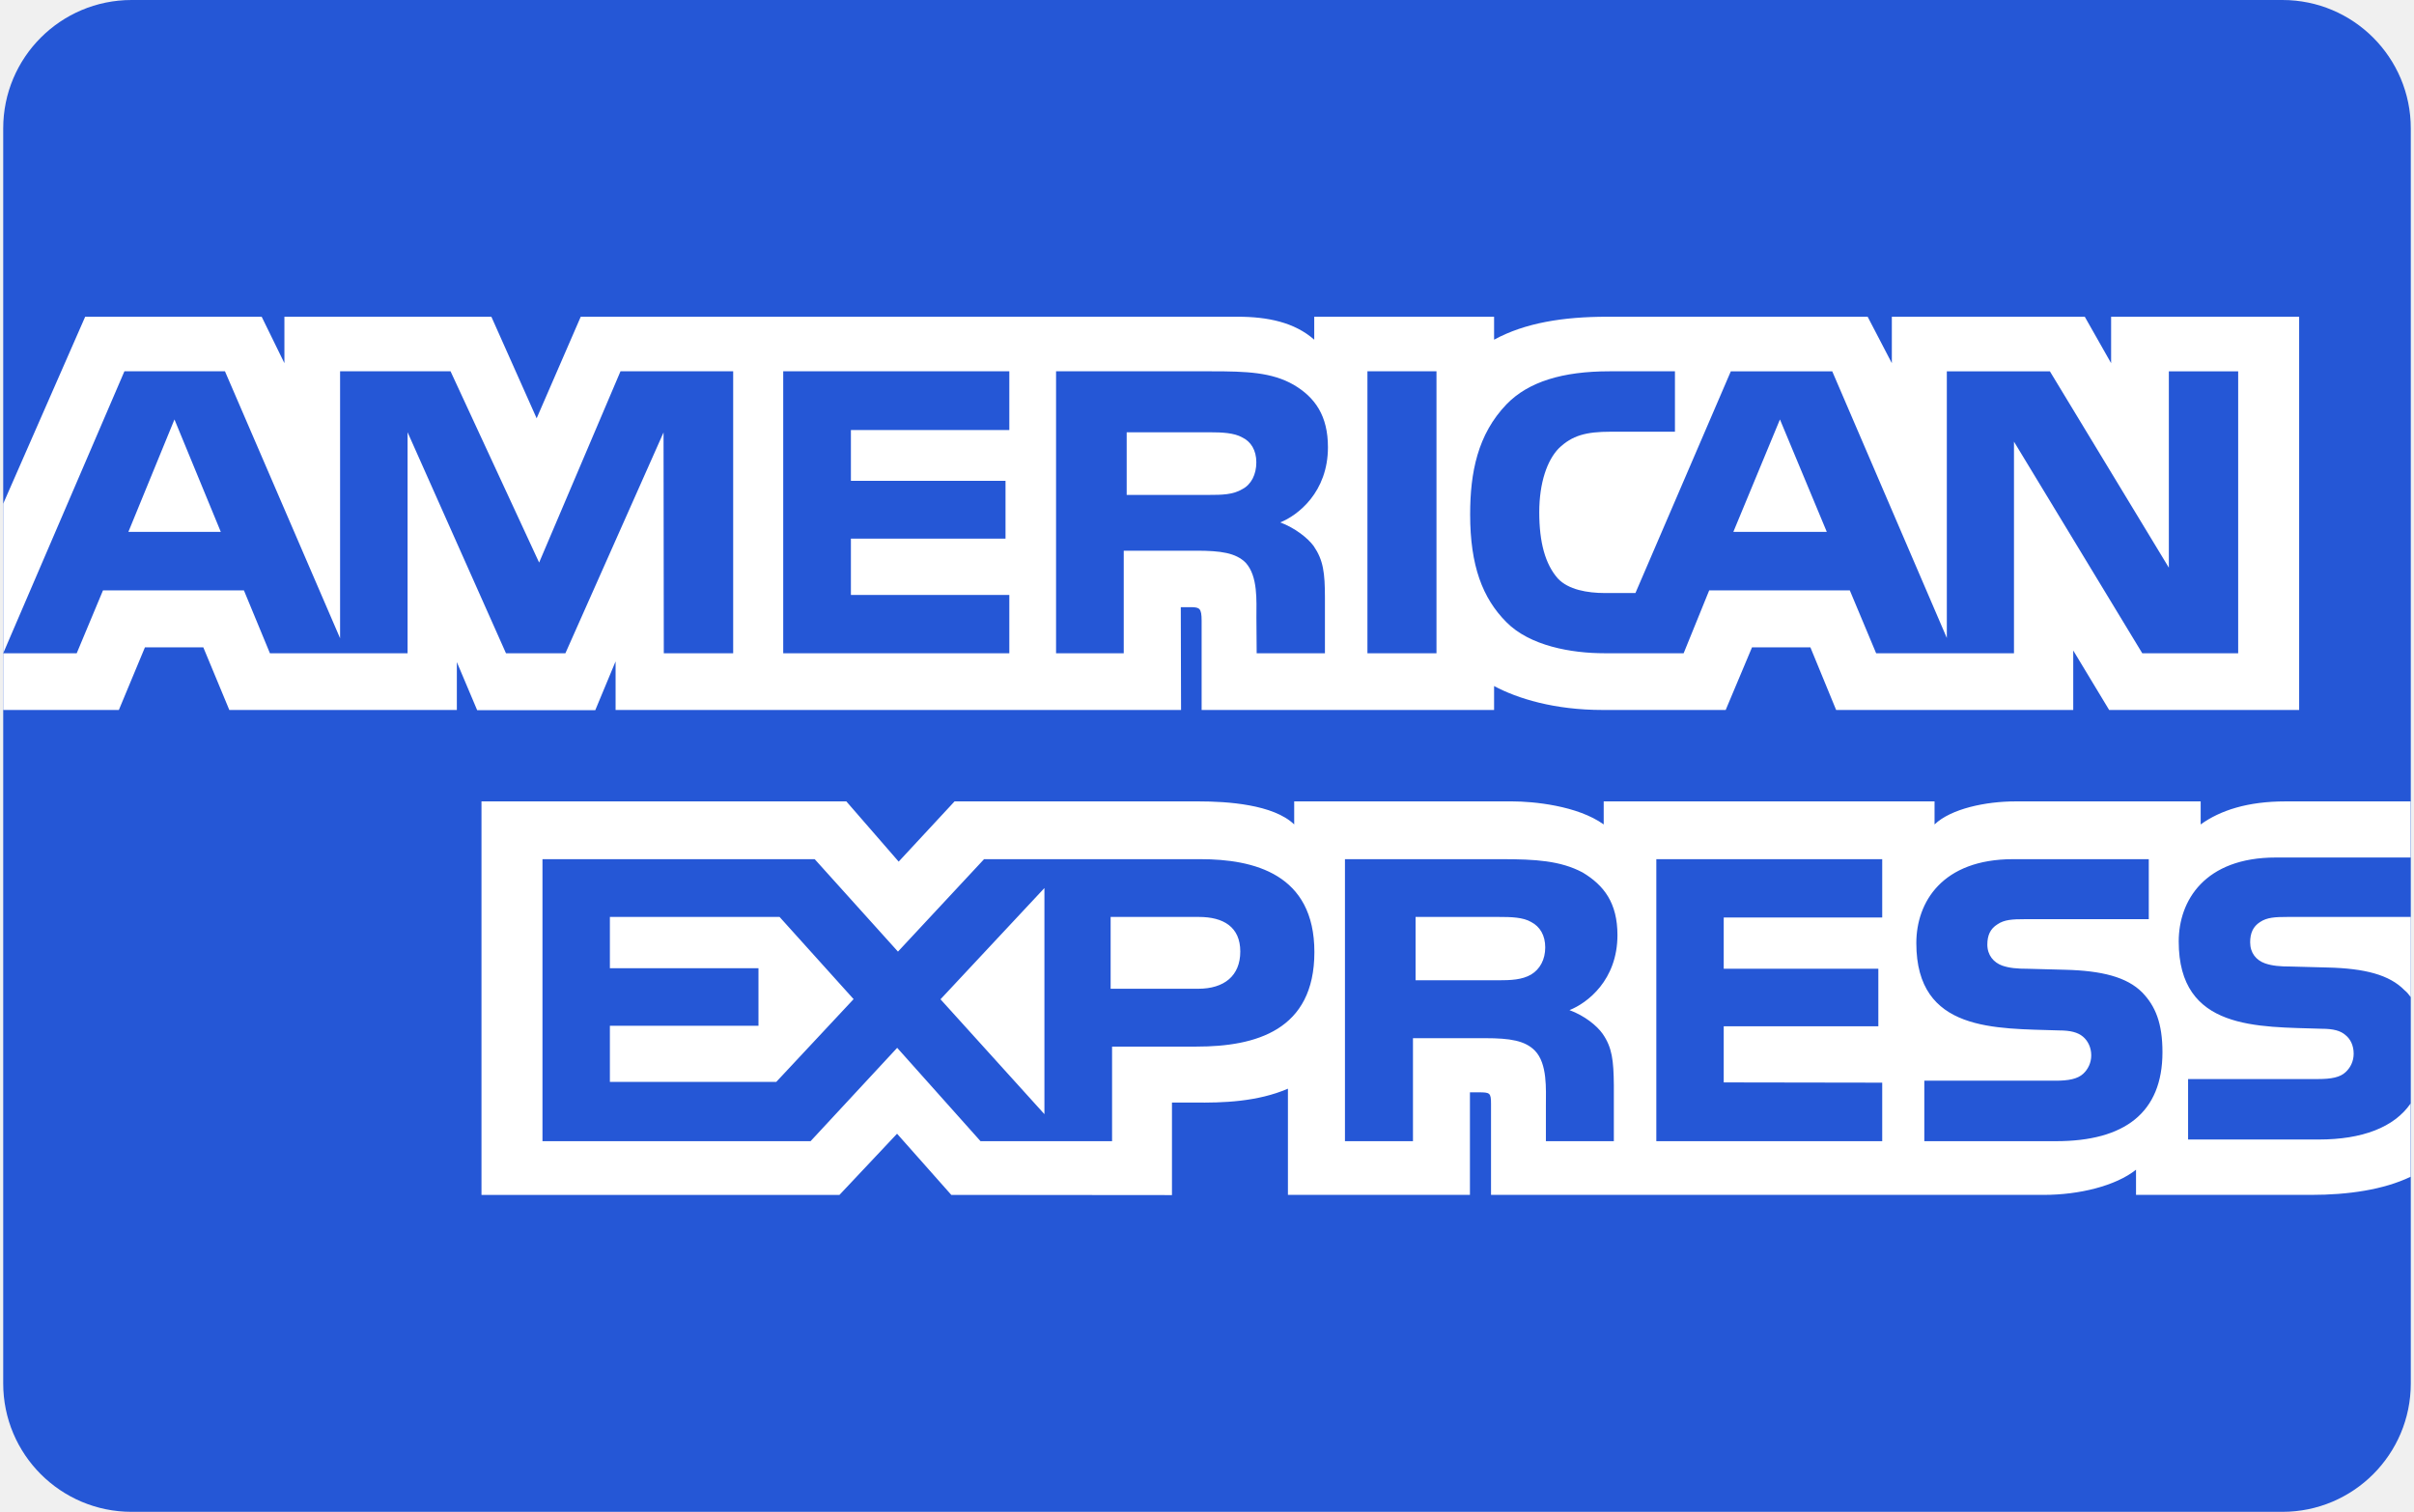
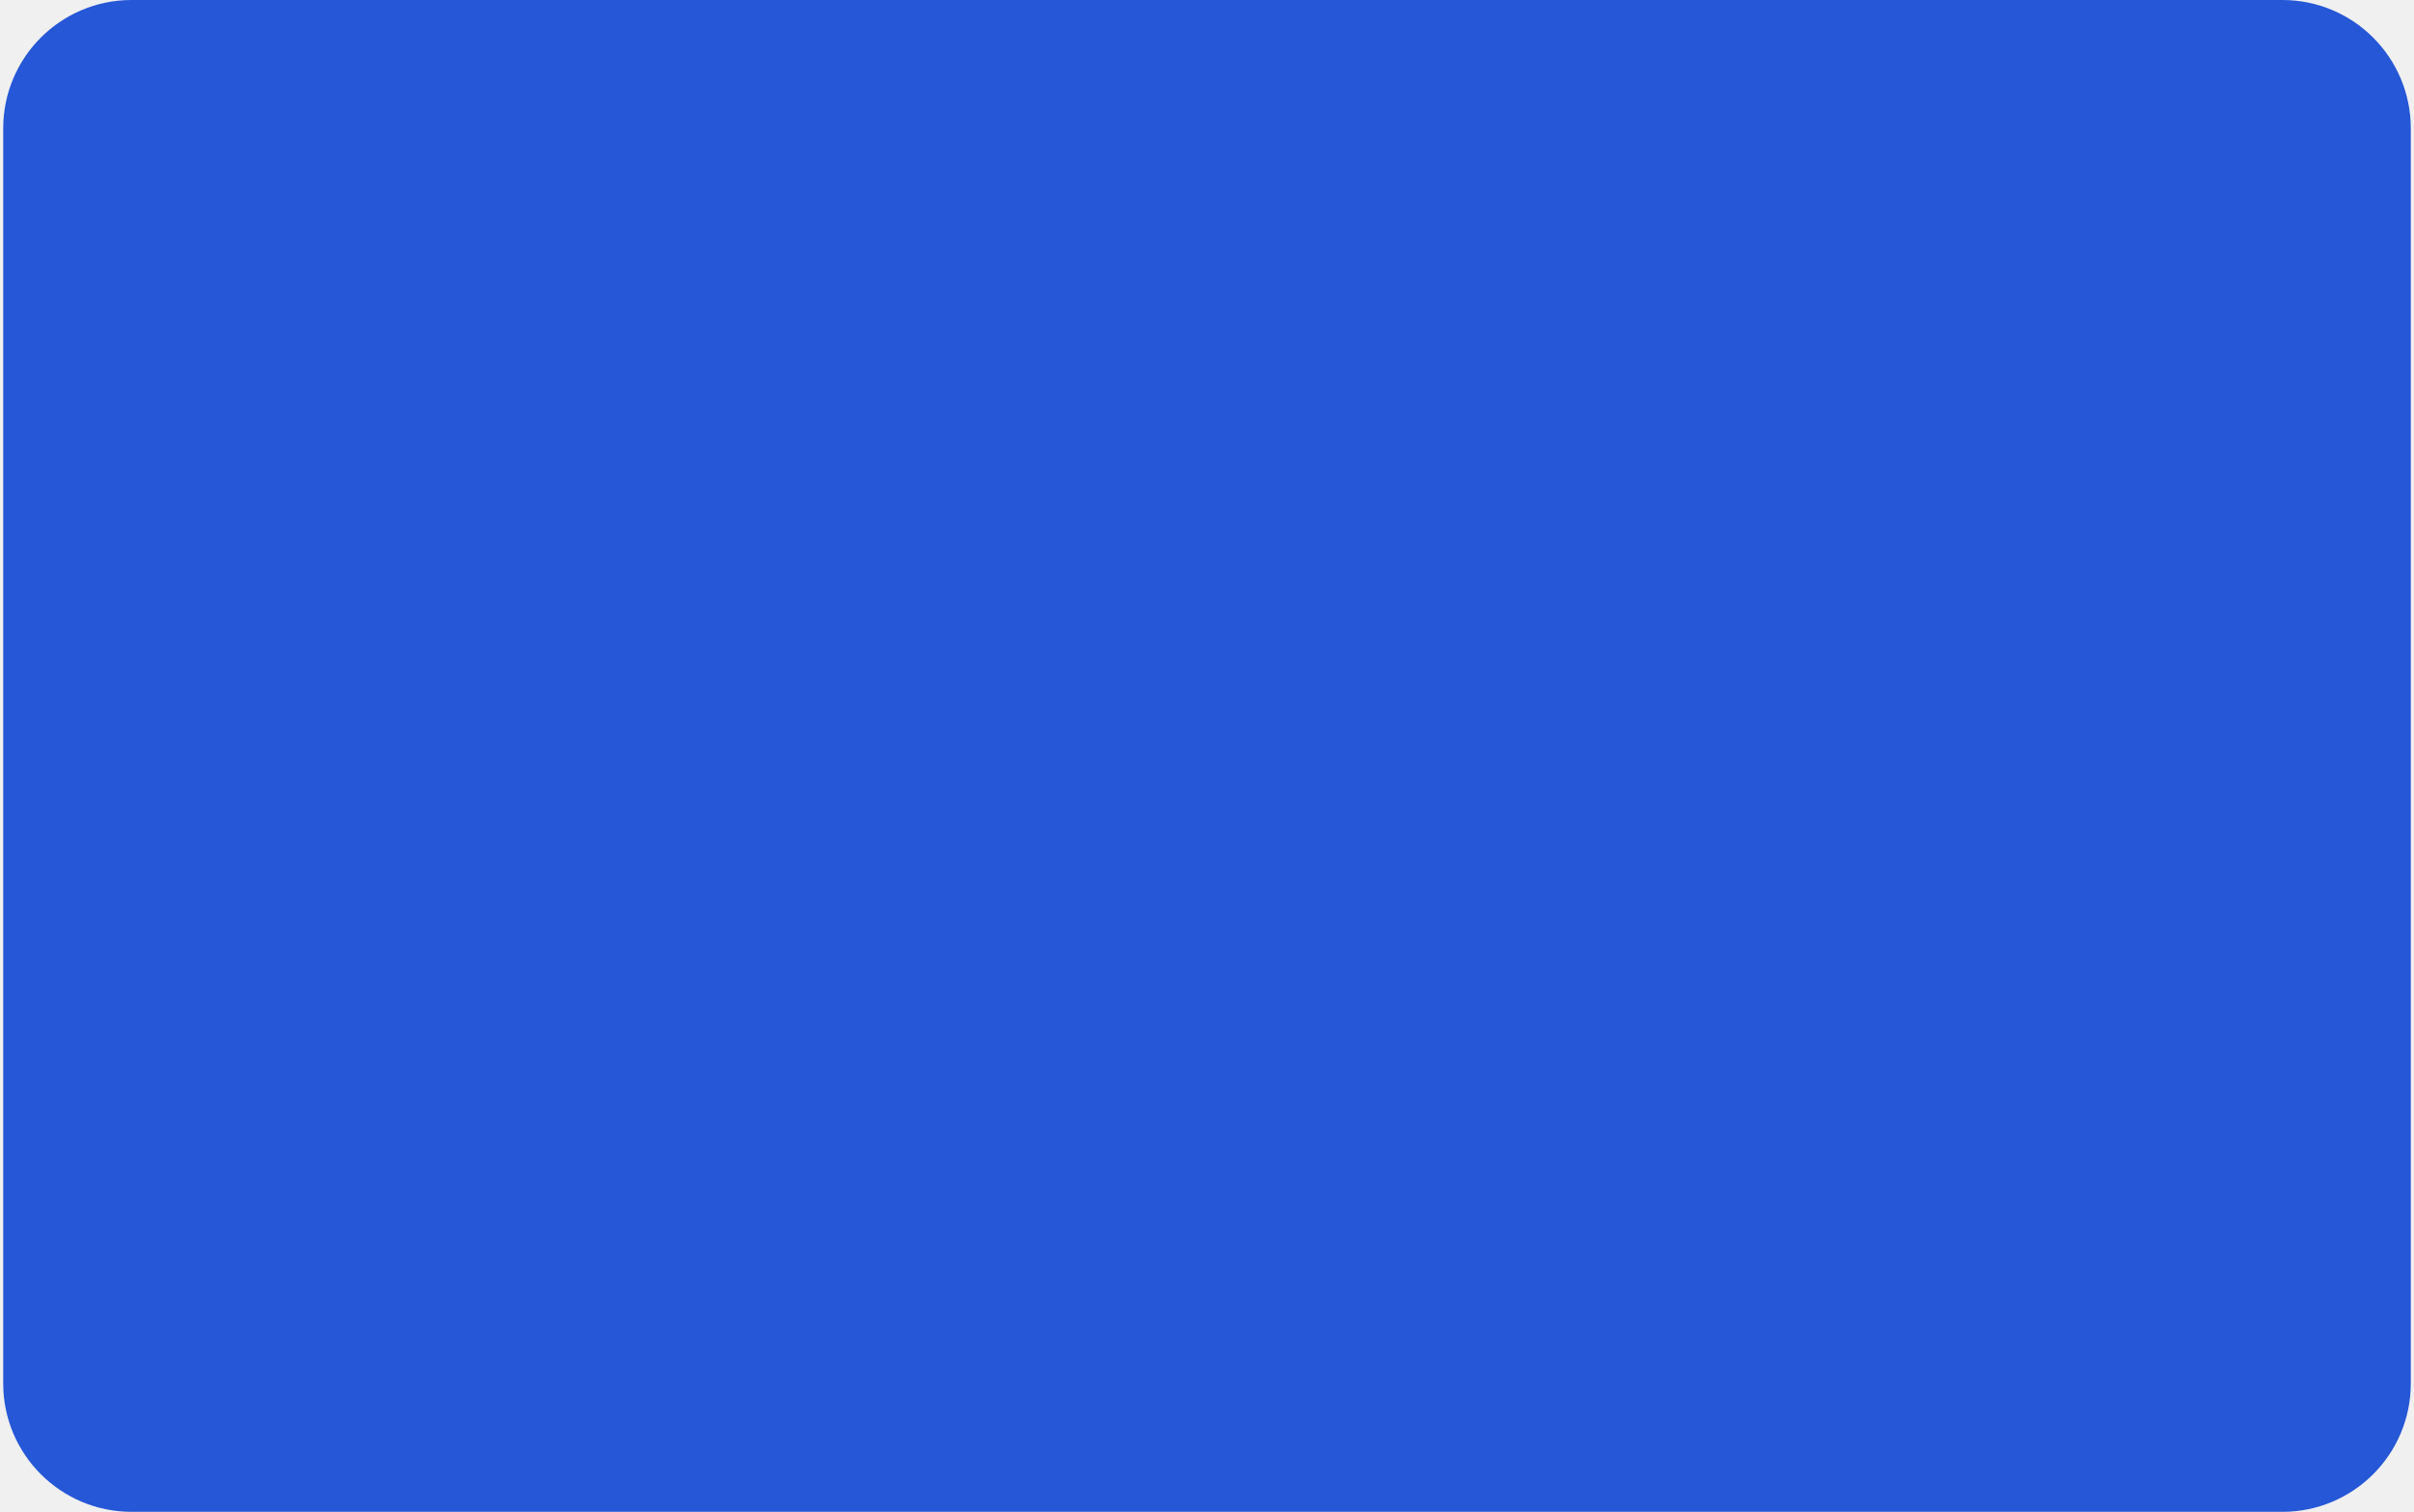
<svg xmlns="http://www.w3.org/2000/svg" width="752px" height="471px" viewBox="0 0 752 471" version="1.1">
  <defs />
  <g id="Page-1" stroke="none" stroke-width="1" fill="none" fill-rule="evenodd">
    <g id="amex">
      <rect id="Rectangle-1" fill="#2557D6" x="1" y="0" width="750" height="471" rx="40" />
-       <path d="M1.003,221.185 L37.027,221.185 L45.15,201.675 L63.335,201.675 L71.436,221.185 L142.316,221.185 L142.316,206.269 L148.643,221.249 L185.439,221.249 L191.766,206.047 L191.766,221.185 L367.917,221.185 L367.835,189.159 L371.243,189.159 C373.629,189.242 374.326,189.461 374.326,193.385 L374.326,221.185 L465.432,221.185 L465.432,213.73 C472.781,217.651 484.211,221.185 499.251,221.185 L537.579,221.185 L545.782,201.675 L563.967,201.675 L571.988,221.185 L645.848,221.185 L645.848,202.653 L657.034,221.185 L716.221,221.185 L716.221,98.678 L657.645,98.678 L657.645,113.146 L649.443,98.678 L589.338,98.678 L589.338,113.146 L581.806,98.678 L500.618,98.678 C487.028,98.678 475.082,100.567 465.432,105.831 L465.432,98.678 L409.406,98.678 L409.406,105.831 C403.265,100.405 394.898,98.678 385.594,98.678 L180.908,98.678 L167.174,130.319 L153.07,98.678 L88.599,98.678 L88.599,113.146 L81.517,98.678 L26.534,98.678 L1,156.924 L1,221.185 L1.003,221.185 L1.003,221.185 Z M228.399,203.514 L206.785,203.514 L206.705,134.721 L176.132,203.514 L157.62,203.514 L126.968,134.66 L126.968,203.514 L84.084,203.514 L75.983,183.922 L32.084,183.922 L23.9,203.514 L1,203.514 L38.756,115.677 L70.082,115.677 L105.941,198.841 L105.941,115.677 L140.353,115.677 L167.946,175.264 L193.293,115.677 L228.397,115.677 L228.397,203.514 L228.4,203.514 L228.399,203.514 Z M68.777,165.693 L54.346,130.676 L39.998,165.693 L68.777,165.693 L68.777,165.693 Z M314.419,203.514 L243.986,203.514 L243.986,115.677 L314.419,115.677 L314.419,133.968 L265.071,133.968 L265.071,149.801 L313.236,149.801 L313.236,167.806 L265.071,167.806 L265.071,185.348 L314.419,185.348 L314.419,203.514 L314.419,203.514 Z M413.675,139.333 C413.675,153.338 404.289,160.573 398.819,162.746 C403.432,164.494 407.372,167.584 409.248,170.143 C412.225,174.512 412.739,178.414 412.739,186.259 L412.739,203.514 L391.473,203.514 L391.393,192.437 C391.393,187.152 391.901,179.551 388.065,175.325 C384.984,172.236 380.288,171.566 372.697,171.566 L350.064,171.566 L350.064,203.514 L328.981,203.514 L328.981,115.677 L377.476,115.677 C388.251,115.677 396.19,115.96 403.006,119.884 C409.676,123.808 413.675,129.536 413.675,139.333 L413.675,139.333 Z M387.023,152.376 C384.125,154.128 380.699,154.186 376.593,154.186 L350.98,154.186 L350.98,134.676 L376.942,134.676 C380.616,134.676 384.45,134.84 386.94,136.26 C389.675,137.54 391.367,140.263 391.367,144.025 C391.367,147.864 389.758,150.954 387.023,152.376 L387.023,152.376 Z M447.489,203.514 L425.976,203.514 L425.976,115.677 L447.489,115.677 L447.489,203.514 L447.489,203.514 Z M697.229,203.514 L667.35,203.514 L627.386,137.587 L627.386,203.514 L584.447,203.514 L576.242,183.922 L532.443,183.922 L524.483,203.514 L499.811,203.514 C489.563,203.514 476.587,201.257 469.239,193.799 C461.829,186.341 457.974,176.239 457.974,160.266 C457.974,147.239 460.278,135.33 469.34,125.919 C476.156,118.909 486.83,115.677 501.36,115.677 L521.772,115.677 L521.772,134.498 L501.788,134.498 C494.094,134.498 489.749,135.637 485.564,139.701 C481.97,143.4 479.503,150.392 479.503,159.598 C479.503,169.009 481.382,175.794 485.301,180.226 C488.546,183.702 494.445,184.757 499.995,184.757 L509.464,184.757 L539.18,115.68 L570.772,115.68 L606.468,198.761 L606.468,115.68 L638.571,115.68 L675.633,176.854 L675.633,115.68 L697.229,115.68 L697.229,203.514 L697.229,203.514 Z M569.071,165.693 L554.48,130.676 L539.969,165.693 L569.071,165.693 L569.071,165.693 Z" id="Path" fill="#FFFFFF" />
-       <path d="M750.956,343.767 C745.835,351.225 735.855,355.006 722.345,355.006 L681.627,355.006 L681.627,336.166 L722.18,336.166 C726.202,336.166 729.017,335.639 730.712,333.991 C732.181,332.632 733.205,330.658 733.205,328.26 C733.205,325.701 732.181,323.669 730.63,322.45 C729.1,321.11 726.873,320.5 723.201,320.5 C703.404,319.83 678.706,321.11 678.706,293.307 C678.706,280.564 686.831,267.15 708.957,267.15 L750.954,267.15 L750.954,249.669 L711.934,249.669 C700.158,249.669 691.604,252.478 685.546,256.844 L685.546,249.669 L627.83,249.669 C618.601,249.669 607.767,251.948 602.643,256.844 L602.643,249.669 L499.578,249.669 L499.578,256.844 C491.375,250.952 477.535,249.669 471.147,249.669 L403.164,249.669 L403.164,256.844 C396.675,250.586 382.244,249.669 373.448,249.669 L297.363,249.669 L279.953,268.432 L263.646,249.669 L149.991,249.669 L149.991,372.261 L261.507,372.261 L279.447,353.202 L296.347,372.261 L365.086,372.322 L365.086,343.484 L371.843,343.484 C380.964,343.624 391.721,343.258 401.211,339.173 L401.211,372.259 L457.908,372.259 L457.908,340.307 L460.643,340.307 C464.133,340.307 464.477,340.45 464.477,343.923 L464.477,372.256 L636.711,372.256 C647.646,372.256 659.076,369.469 665.406,364.411 L665.406,372.256 L720.038,372.256 C731.407,372.256 742.509,370.669 750.956,366.605 L750.956,343.767 L750.956,343.767 Z M409.453,296.613 C409.453,321.019 391.167,326.058 372.737,326.058 L346.429,326.058 L346.429,355.527 L305.449,355.527 L279.487,326.442 L252.506,355.527 L168.99,355.527 L168.99,267.668 L253.791,267.668 L279.731,296.467 L306.55,267.668 L373.921,267.668 C390.653,267.668 409.453,272.281 409.453,296.613 L409.453,296.613 Z M241.828,337.047 L189.989,337.047 L189.989,319.566 L236.278,319.566 L236.278,301.64 L189.989,301.64 L189.989,285.667 L242.849,285.667 L265.911,311.271 L241.828,337.047 L241.828,337.047 Z M325.354,347.107 L292.983,311.319 L325.354,276.668 L325.354,347.107 L325.354,347.107 Z M373.227,308.041 L345.98,308.041 L345.98,285.667 L373.472,285.667 C381.084,285.667 386.368,288.756 386.368,296.44 C386.368,304.038 381.329,308.041 373.227,308.041 L373.227,308.041 Z M515.971,267.668 L586.34,267.668 L586.34,285.838 L536.968,285.838 L536.968,301.811 L585.135,301.811 L585.135,319.736 L536.968,319.736 L536.968,337.217 L586.34,337.296 L586.34,355.527 L515.971,355.527 L515.971,267.668 L515.971,267.668 Z M488.917,314.697 C493.61,316.422 497.447,319.514 499.246,322.073 C502.223,326.363 502.654,330.366 502.739,338.11 L502.739,355.527 L481.571,355.527 L481.571,344.535 C481.571,339.249 482.082,331.423 478.163,327.337 C475.082,324.19 470.386,323.438 462.695,323.438 L440.162,323.438 L440.162,355.527 L418.976,355.527 L418.976,267.668 L467.654,267.668 C478.328,267.668 486.102,268.137 493.023,271.814 C499.677,275.818 503.862,281.302 503.862,291.325 C503.859,305.348 494.467,312.504 488.917,314.697 L488.917,314.697 Z M476.999,303.59 C474.179,305.257 470.691,305.4 466.588,305.4 L440.975,305.4 L440.975,285.667 L466.937,285.667 C470.691,285.667 474.447,285.747 476.999,287.254 C479.731,288.677 481.365,291.398 481.365,295.157 C481.365,298.917 479.731,301.945 476.999,303.59 L476.999,303.59 Z M667.335,309.187 C671.441,313.418 673.641,318.759 673.641,327.801 C673.641,346.702 661.783,355.524 640.519,355.524 L599.454,355.524 L599.454,336.684 L640.355,336.684 C644.353,336.684 647.19,336.157 648.967,334.509 C650.417,333.15 651.457,331.176 651.457,328.779 C651.457,326.219 650.332,324.187 648.884,322.969 C647.272,321.628 645.048,321.019 641.376,321.019 C621.659,320.348 596.966,321.628 596.966,293.826 C596.966,281.082 605.006,267.668 627.11,267.668 L669.379,267.668 L669.379,286.368 L630.702,286.368 C626.868,286.368 624.375,286.511 622.255,287.954 C619.945,289.377 619.089,291.489 619.089,294.276 C619.089,297.59 621.049,299.845 623.702,300.82 C625.926,301.591 628.315,301.816 631.907,301.816 L643.257,302.121 C654.703,302.399 662.56,304.37 667.335,309.187 L667.335,309.187 Z M751,285.667 L712.573,285.667 C708.737,285.667 706.188,285.81 704.041,287.254 C701.817,288.677 700.96,290.788 700.96,293.576 C700.96,296.89 702.838,299.145 705.571,300.12 C707.795,300.89 710.184,301.116 713.696,301.116 L725.123,301.42 C736.654,301.704 744.351,303.678 749.044,308.492 C749.899,309.162 750.412,309.914 751,310.667 L751,285.667 L751,285.667 Z" id="path13" fill="#FFFFFF" />
+       <path d="M1.003,221.185 L37.027,221.185 L45.15,201.675 L63.335,201.675 L71.436,221.185 L142.316,221.185 L142.316,206.269 L148.643,221.249 L185.439,221.249 L191.766,206.047 L191.766,221.185 L367.917,221.185 L367.835,189.159 L371.243,189.159 C373.629,189.242 374.326,189.461 374.326,193.385 L374.326,221.185 L465.432,221.185 L465.432,213.73 C472.781,217.651 484.211,221.185 499.251,221.185 L537.579,221.185 L545.782,201.675 L563.967,201.675 L571.988,221.185 L645.848,221.185 L645.848,202.653 L657.034,221.185 L716.221,221.185 L716.221,98.678 L657.645,98.678 L657.645,113.146 L649.443,98.678 L589.338,98.678 L589.338,113.146 L581.806,98.678 L500.618,98.678 C487.028,98.678 475.082,100.567 465.432,105.831 L465.432,98.678 L409.406,98.678 L409.406,105.831 C403.265,100.405 394.898,98.678 385.594,98.678 L180.908,98.678 L167.174,130.319 L153.07,98.678 L88.599,98.678 L88.599,113.146 L81.517,98.678 L26.534,98.678 L1,156.924 L1,221.185 L1.003,221.185 L1.003,221.185 Z M228.399,203.514 L206.785,203.514 L206.705,134.721 L176.132,203.514 L157.62,203.514 L126.968,134.66 L126.968,203.514 L84.084,203.514 L75.983,183.922 L32.084,183.922 L23.9,203.514 L1,203.514 L38.756,115.677 L70.082,115.677 L105.941,198.841 L105.941,115.677 L140.353,115.677 L167.946,175.264 L193.293,115.677 L228.397,115.677 L228.397,203.514 L228.4,203.514 L228.399,203.514 Z M68.777,165.693 L54.346,130.676 L39.998,165.693 L68.777,165.693 L68.777,165.693 Z M314.419,203.514 L243.986,203.514 L243.986,115.677 L314.419,115.677 L314.419,133.968 L265.071,133.968 L265.071,149.801 L313.236,149.801 L313.236,167.806 L265.071,167.806 L265.071,185.348 L314.419,185.348 L314.419,203.514 L314.419,203.514 Z M413.675,139.333 C413.675,153.338 404.289,160.573 398.819,162.746 C403.432,164.494 407.372,167.584 409.248,170.143 C412.225,174.512 412.739,178.414 412.739,186.259 L412.739,203.514 L391.473,203.514 L391.393,192.437 C391.393,187.152 391.901,179.551 388.065,175.325 C384.984,172.236 380.288,171.566 372.697,171.566 L350.064,171.566 L350.064,203.514 L328.981,203.514 L328.981,115.677 L377.476,115.677 C388.251,115.677 396.19,115.96 403.006,119.884 C409.676,123.808 413.675,129.536 413.675,139.333 L413.675,139.333 Z M387.023,152.376 C384.125,154.128 380.699,154.186 376.593,154.186 L350.98,154.186 L350.98,134.676 L376.942,134.676 C380.616,134.676 384.45,134.84 386.94,136.26 C389.675,137.54 391.367,140.263 391.367,144.025 C391.367,147.864 389.758,150.954 387.023,152.376 L387.023,152.376 Z M447.489,203.514 L425.976,203.514 L425.976,115.677 L447.489,115.677 L447.489,203.514 L447.489,203.514 Z M697.229,203.514 L667.35,203.514 L627.386,137.587 L627.386,203.514 L584.447,203.514 L576.242,183.922 L532.443,183.922 L524.483,203.514 L499.811,203.514 C489.563,203.514 476.587,201.257 469.239,193.799 C461.829,186.341 457.974,176.239 457.974,160.266 C457.974,147.239 460.278,135.33 469.34,125.919 C476.156,118.909 486.83,115.677 501.36,115.677 L521.772,115.677 L521.772,134.498 L501.788,134.498 C494.094,134.498 489.749,135.637 485.564,139.701 C481.97,143.4 479.503,150.392 479.503,159.598 C479.503,169.009 481.382,175.794 485.301,180.226 C488.546,183.702 494.445,184.757 499.995,184.757 L509.464,184.757 L539.18,115.68 L570.772,115.68 L606.468,198.761 L606.468,115.68 L638.571,115.68 L675.633,176.854 L675.633,115.68 L697.229,115.68 L697.229,203.514 L697.229,203.514 Z M569.071,165.693 L554.48,130.676 L539.969,165.693 L569.071,165.693 L569.071,165.693 Z" id="Path" fill="#FAFAFAFAFAFA" />
+       <path d="M750.956,343.767 C745.835,351.225 735.855,355.006 722.345,355.006 L681.627,355.006 L681.627,336.166 L722.18,336.166 C726.202,336.166 729.017,335.639 730.712,333.991 C732.181,332.632 733.205,330.658 733.205,328.26 C733.205,325.701 732.181,323.669 730.63,322.45 C729.1,321.11 726.873,320.5 723.201,320.5 C703.404,319.83 678.706,321.11 678.706,293.307 C678.706,280.564 686.831,267.15 708.957,267.15 L750.954,267.15 L750.954,249.669 L711.934,249.669 C700.158,249.669 691.604,252.478 685.546,256.844 L685.546,249.669 L627.83,249.669 C618.601,249.669 607.767,251.948 602.643,256.844 L602.643,249.669 L499.578,249.669 L499.578,256.844 C491.375,250.952 477.535,249.669 471.147,249.669 L403.164,249.669 L403.164,256.844 C396.675,250.586 382.244,249.669 373.448,249.669 L297.363,249.669 L279.953,268.432 L263.646,249.669 L149.991,249.669 L149.991,372.261 L261.507,372.261 L279.447,353.202 L296.347,372.261 L365.086,372.322 L365.086,343.484 L371.843,343.484 C380.964,343.624 391.721,343.258 401.211,339.173 L401.211,372.259 L457.908,372.259 L457.908,340.307 L460.643,340.307 C464.133,340.307 464.477,340.45 464.477,343.923 L464.477,372.256 L636.711,372.256 C647.646,372.256 659.076,369.469 665.406,364.411 L665.406,372.256 L720.038,372.256 C731.407,372.256 742.509,370.669 750.956,366.605 L750.956,343.767 L750.956,343.767 Z M409.453,296.613 C409.453,321.019 391.167,326.058 372.737,326.058 L346.429,326.058 L346.429,355.527 L305.449,355.527 L279.487,326.442 L252.506,355.527 L168.99,355.527 L168.99,267.668 L253.791,267.668 L279.731,296.467 L306.55,267.668 L373.921,267.668 C390.653,267.668 409.453,272.281 409.453,296.613 L409.453,296.613 Z M241.828,337.047 L189.989,337.047 L189.989,319.566 L236.278,319.566 L236.278,301.64 L189.989,301.64 L189.989,285.667 L242.849,285.667 L265.911,311.271 L241.828,337.047 L241.828,337.047 Z M325.354,347.107 L292.983,311.319 L325.354,276.668 L325.354,347.107 L325.354,347.107 Z M373.227,308.041 L345.98,308.041 L345.98,285.667 L373.472,285.667 C381.084,285.667 386.368,288.756 386.368,296.44 C386.368,304.038 381.329,308.041 373.227,308.041 L373.227,308.041 Z M515.971,267.668 L586.34,267.668 L586.34,285.838 L536.968,285.838 L536.968,301.811 L585.135,301.811 L585.135,319.736 L536.968,319.736 L536.968,337.217 L586.34,337.296 L586.34,355.527 L515.971,355.527 L515.971,267.668 L515.971,267.668 Z M488.917,314.697 C493.61,316.422 497.447,319.514 499.246,322.073 C502.223,326.363 502.654,330.366 502.739,338.11 L502.739,355.527 L481.571,355.527 L481.571,344.535 C481.571,339.249 482.082,331.423 478.163,327.337 C475.082,324.19 470.386,323.438 462.695,323.438 L440.162,323.438 L440.162,355.527 L418.976,355.527 L418.976,267.668 L467.654,267.668 C478.328,267.668 486.102,268.137 493.023,271.814 C499.677,275.818 503.862,281.302 503.862,291.325 C503.859,305.348 494.467,312.504 488.917,314.697 L488.917,314.697 Z M476.999,303.59 C474.179,305.257 470.691,305.4 466.588,305.4 L440.975,305.4 L440.975,285.667 L466.937,285.667 C470.691,285.667 474.447,285.747 476.999,287.254 C479.731,288.677 481.365,291.398 481.365,295.157 C481.365,298.917 479.731,301.945 476.999,303.59 L476.999,303.59 Z M667.335,309.187 C671.441,313.418 673.641,318.759 673.641,327.801 C673.641,346.702 661.783,355.524 640.519,355.524 L599.454,355.524 L599.454,336.684 L640.355,336.684 C644.353,336.684 647.19,336.157 648.967,334.509 C650.417,333.15 651.457,331.176 651.457,328.779 C651.457,326.219 650.332,324.187 648.884,322.969 C647.272,321.628 645.048,321.019 641.376,321.019 C621.659,320.348 596.966,321.628 596.966,293.826 C596.966,281.082 605.006,267.668 627.11,267.668 L669.379,267.668 L669.379,286.368 L630.702,286.368 C626.868,286.368 624.375,286.511 622.255,287.954 C619.945,289.377 619.089,291.489 619.089,294.276 C619.089,297.59 621.049,299.845 623.702,300.82 C625.926,301.591 628.315,301.816 631.907,301.816 L643.257,302.121 C654.703,302.399 662.56,304.37 667.335,309.187 L667.335,309.187 Z M751,285.667 L712.573,285.667 C708.737,285.667 706.188,285.81 704.041,287.254 C701.817,288.677 700.96,290.788 700.96,293.576 C700.96,296.89 702.838,299.145 705.571,300.12 C707.795,300.89 710.184,301.116 713.696,301.116 L725.123,301.42 C736.654,301.704 744.351,303.678 749.044,308.492 C749.899,309.162 750.412,309.914 751,310.667 L751,285.667 L751,285.667 Z" id="path13" fill="#FAFAFAFAFAFA" />
    </g>
  </g>
</svg>
